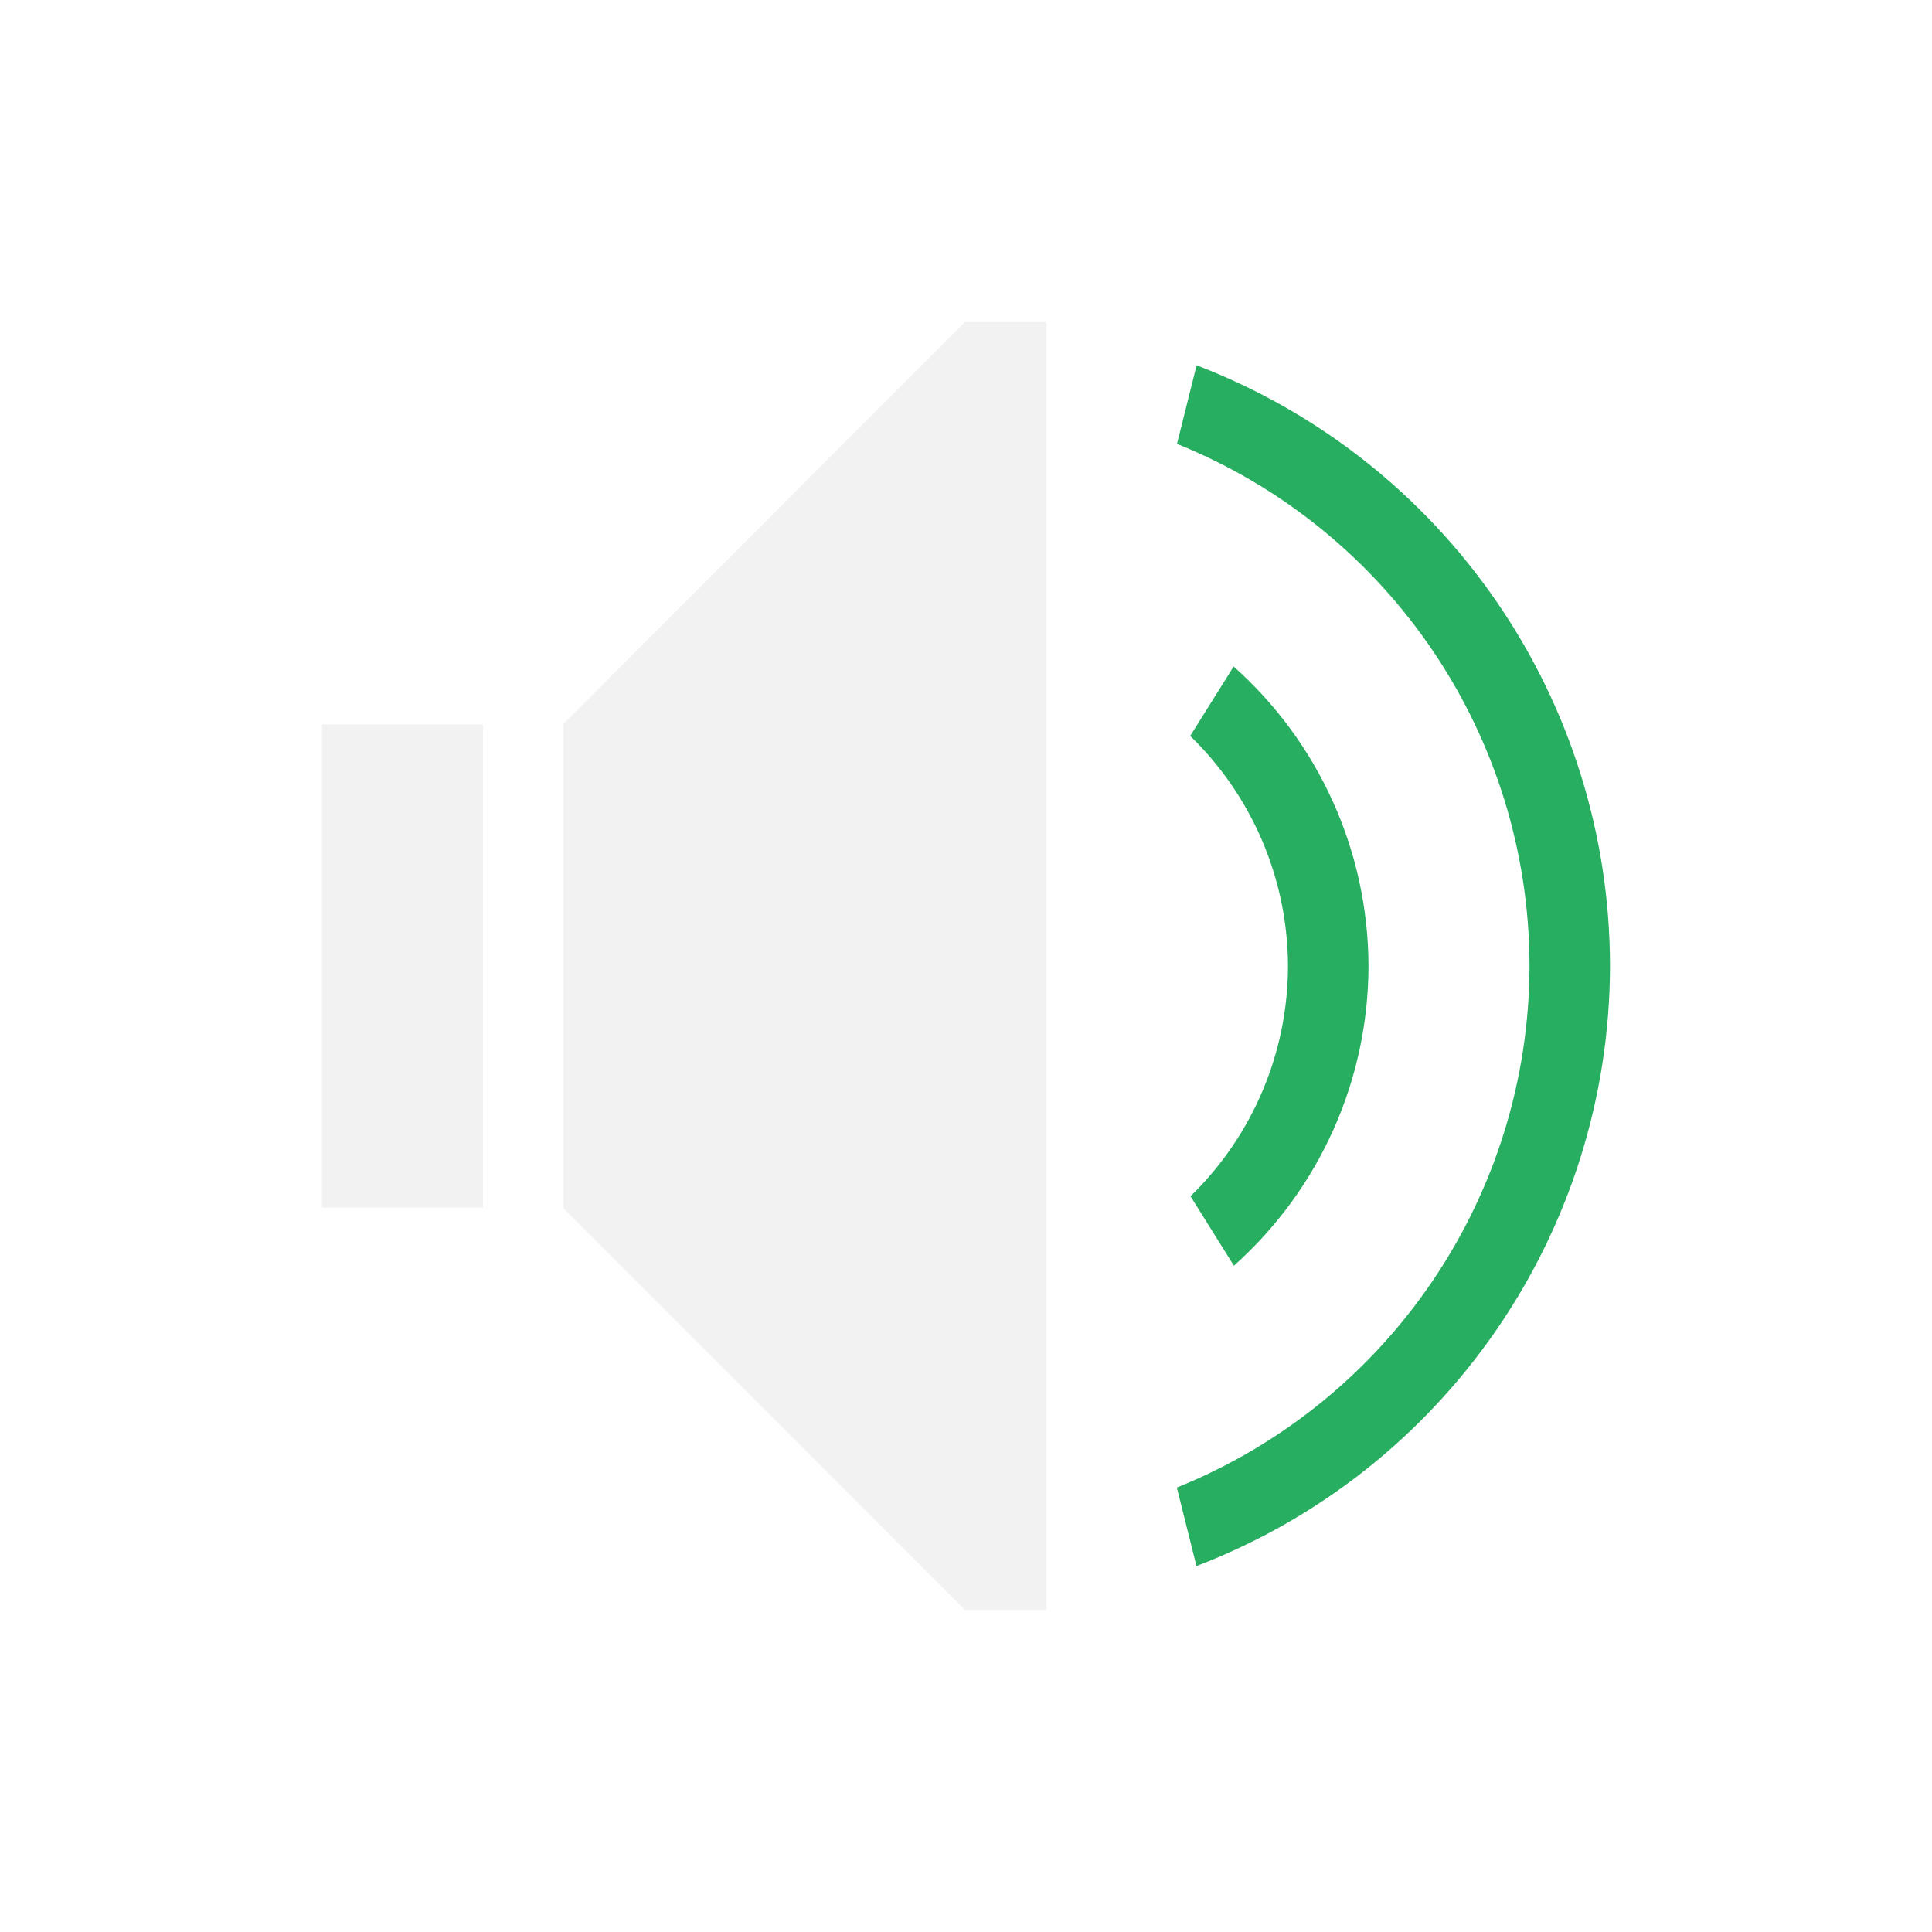
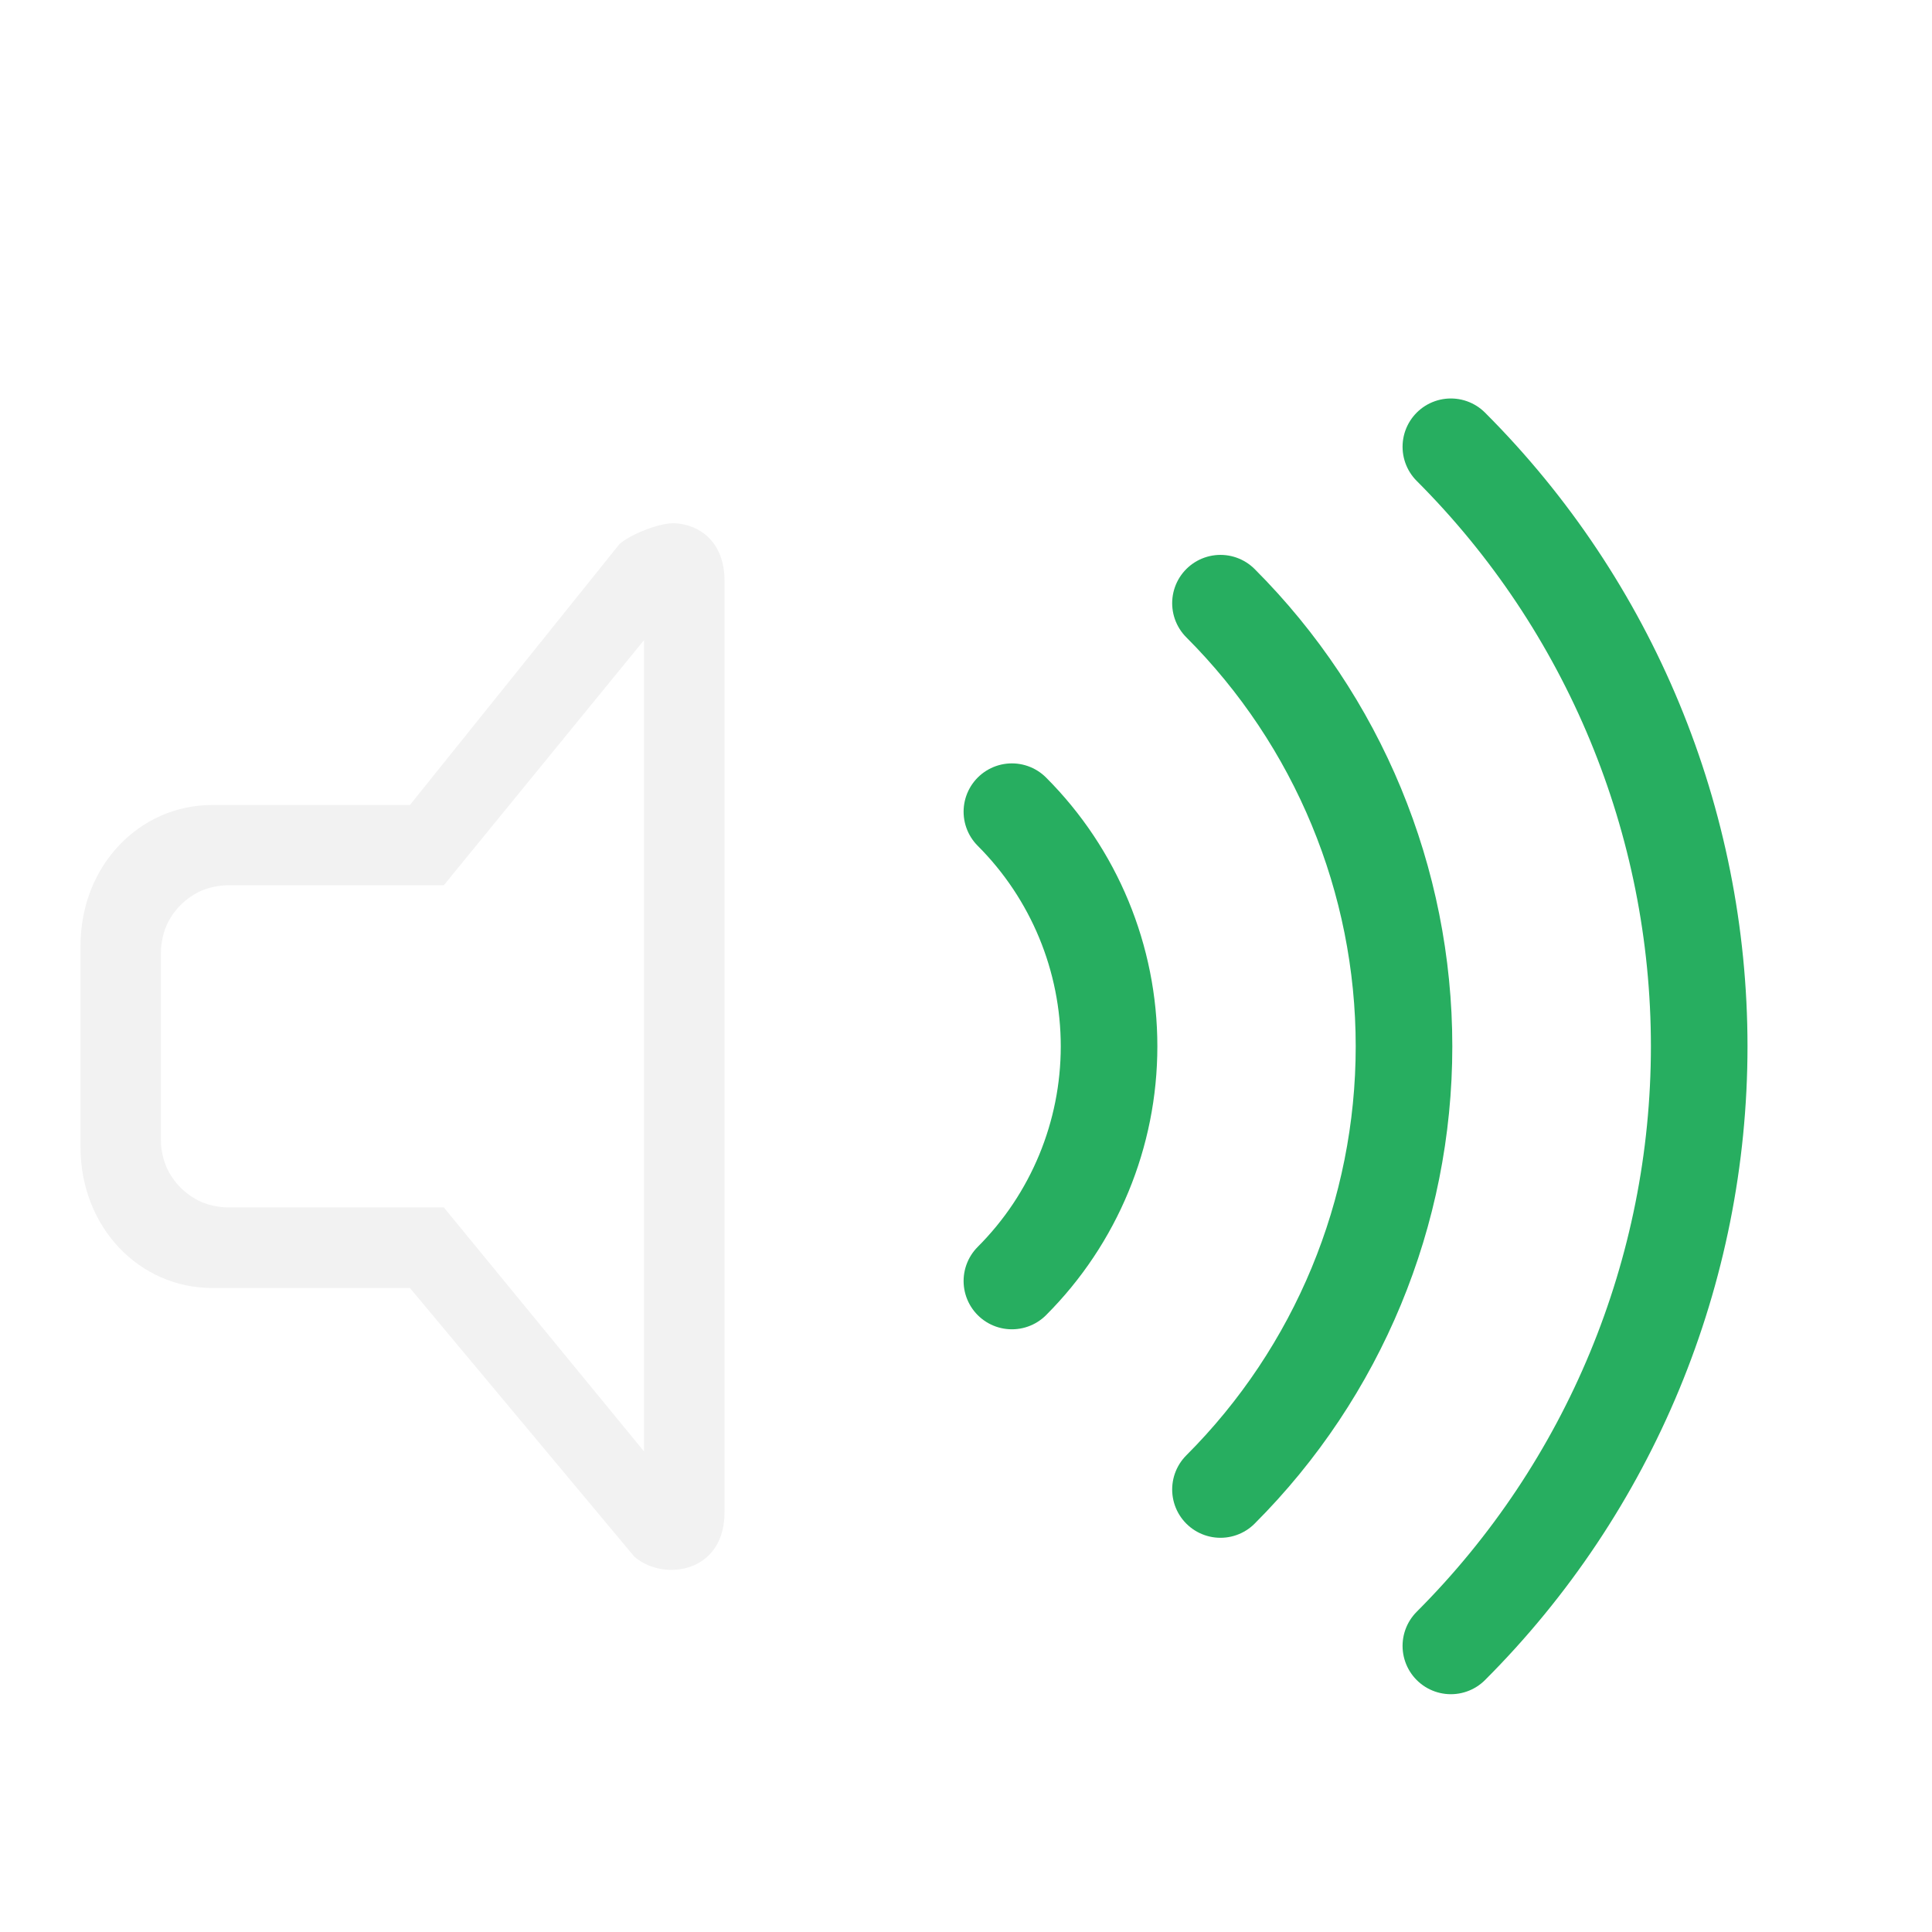
- <svg xmlns="http://www.w3.org/2000/svg" viewBox="0 0 24 24" width="24" height="24">
+ <svg xmlns="http://www.w3.org/2000/svg" viewBox="0 0 24 24" width="24" height="24" version="1.1" id="svg2">
+   <defs id="defs2" />
  <style type="text/css" id="current-color-scheme">.ColorScheme-Text{color:#f2f2f2;}.ColorScheme-PositiveText{color:#27ae60;}</style>
-   <g transform="translate(1,1)">
-     <path d="m10.988 3-4.988 4.99v.01 1 4 1 .01l4.988 4.99h1.012v-.402-15.195-.402zm-7.988 5v1 4 1h2v-1-4-1z" style="fill:currentColor;fill-opacity:1;stroke:none" class="ColorScheme-Text" />
-     <path d="m13.865 3.537-.244.977a7 7 0 0 1 4.379 6.486 7 7 0 0 1 -4.381 6.479l.244.975a8 8 0 0 0 5.137-7.453 8 8 0 0 0 -5.135-7.463zm.459 3.744-.539.861a4 4 0 0 1 1.215 2.857 4 4 0 0 1 -1.211 2.861l.539.863a5 5 0 0 0 1.672-3.725 5 5 0 0 0 -1.676-3.719z" fill="#27ae60" />
+   <g id="22-22-audio-volume-high" transform="translate(-239.5357,-363.505)">
+     <path style="fill:none" id="path22" d="m 240.536,364.505 h 22 v 22 h -22 z" />
+     <g id="g20027" transform="translate(56.99686)">
+       <path class="ColorScheme-Text" fill="currentColor" d="m 190.926,370.005 c -0.187,-0.011 -0.56,0.14 -0.691,0.258 l -2.604,3.242 h -2.455 c -0.907,0 -1.637,0.755 -1.637,1.75 v 2.5 c 0,0.995 0.73,1.75 1.637,1.75 h 2.455 l 2.785,3.334 c 0.131,0.118 0.323,0.178 0.51,0.166 0.312,-0.019 0.613,-0.237 0.613,-0.715 v -11.57 c 0,-0.477 -0.301,-0.696 -0.613,-0.715 z m -0.387,1.452 v 0.225 9.58 0.273 l -2.487,-3.031 h -2.679 c -0.057,0 -0.114,-0.007 -0.168,-0.018 -6.3e-4,-1.3e-4 -0.001,1.3e-4 -0.002,0 -0.054,-0.011 -0.105,-0.026 -0.154,-0.047 -5.3e-4,-2.3e-4 -10e-4,2.2e-4 -0.002,0 -0.05,-0.021 -0.096,-0.048 -0.141,-0.078 -0.044,-0.03 -0.085,-0.064 -0.123,-0.102 -0.038,-0.038 -0.072,-0.079 -0.102,-0.123 -0.03,-0.044 -0.057,-0.091 -0.078,-0.141 -2.3e-4,-5.6e-4 2.4e-4,-10e-4 0,-0.002 -0.021,-0.049 -0.036,-0.101 -0.047,-0.154 -1.3e-4,-6.2e-4 1.2e-4,-10e-4 0,-0.002 -0.006,-0.027 -0.011,-0.054 -0.014,-0.082 -0.003,-0.028 -0.004,-0.057 -0.004,-0.086 v -2.332 c 0,-0.057 0.007,-0.114 0.018,-0.168 1.2e-4,-6.2e-4 -1.3e-4,-0.001 0,-0.002 0.011,-0.054 0.026,-0.105 0.047,-0.154 2.2e-4,-5.2e-4 -2.2e-4,-10e-4 0,-0.002 0.021,-0.05 0.048,-0.096 0.078,-0.141 0.03,-0.044 0.064,-0.085 0.102,-0.123 0.038,-0.038 0.079,-0.072 0.123,-0.102 0.044,-0.03 0.091,-0.057 0.141,-0.078 5.6e-4,-2.3e-4 0.001,2.3e-4 0.002,0 0.049,-0.021 0.101,-0.036 0.154,-0.047 0.054,-0.011 0.112,-0.018 0.17,-0.018 h 2.679 z" />
+       <path style="fill:none;fill-opacity:1;stroke:#27ae60;stroke-width:1.2;stroke-linecap:round;stroke-linejoin:round;stroke-miterlimit:4;stroke-dasharray:none;stroke-opacity:1" id="path20021" d="m 195.109,373.588 a 4.122,4.122 0 0 1 1.207,2.915 4.122,4.122 0 0 1 -1.207,2.915" />
+       <path style="fill:none;fill-opacity:1;stroke:#27ae60;stroke-width:1.2;stroke-linecap:round;stroke-linejoin:round;stroke-miterlimit:4;stroke-dasharray:none;stroke-opacity:1" id="path20023" d="m 197.7,370.998 a 7.786,7.786 0 0 1 2.28,5.505 7.786,7.786 0 0 1 -2.28,5.505" />
+       <path style="fill:none;fill-opacity:1;stroke:#27ae60;stroke-width:1.2;stroke-linecap:round;stroke-linejoin:round;stroke-miterlimit:4;stroke-dasharray:none;stroke-opacity:1" id="path20025" d="m 200.562,369.055 a 10.534,10.534 0 0 1 3.085,7.448 10.534,10.534 0 0 1 -3.085,7.448" />
+     </g>
  </g>
</svg>
